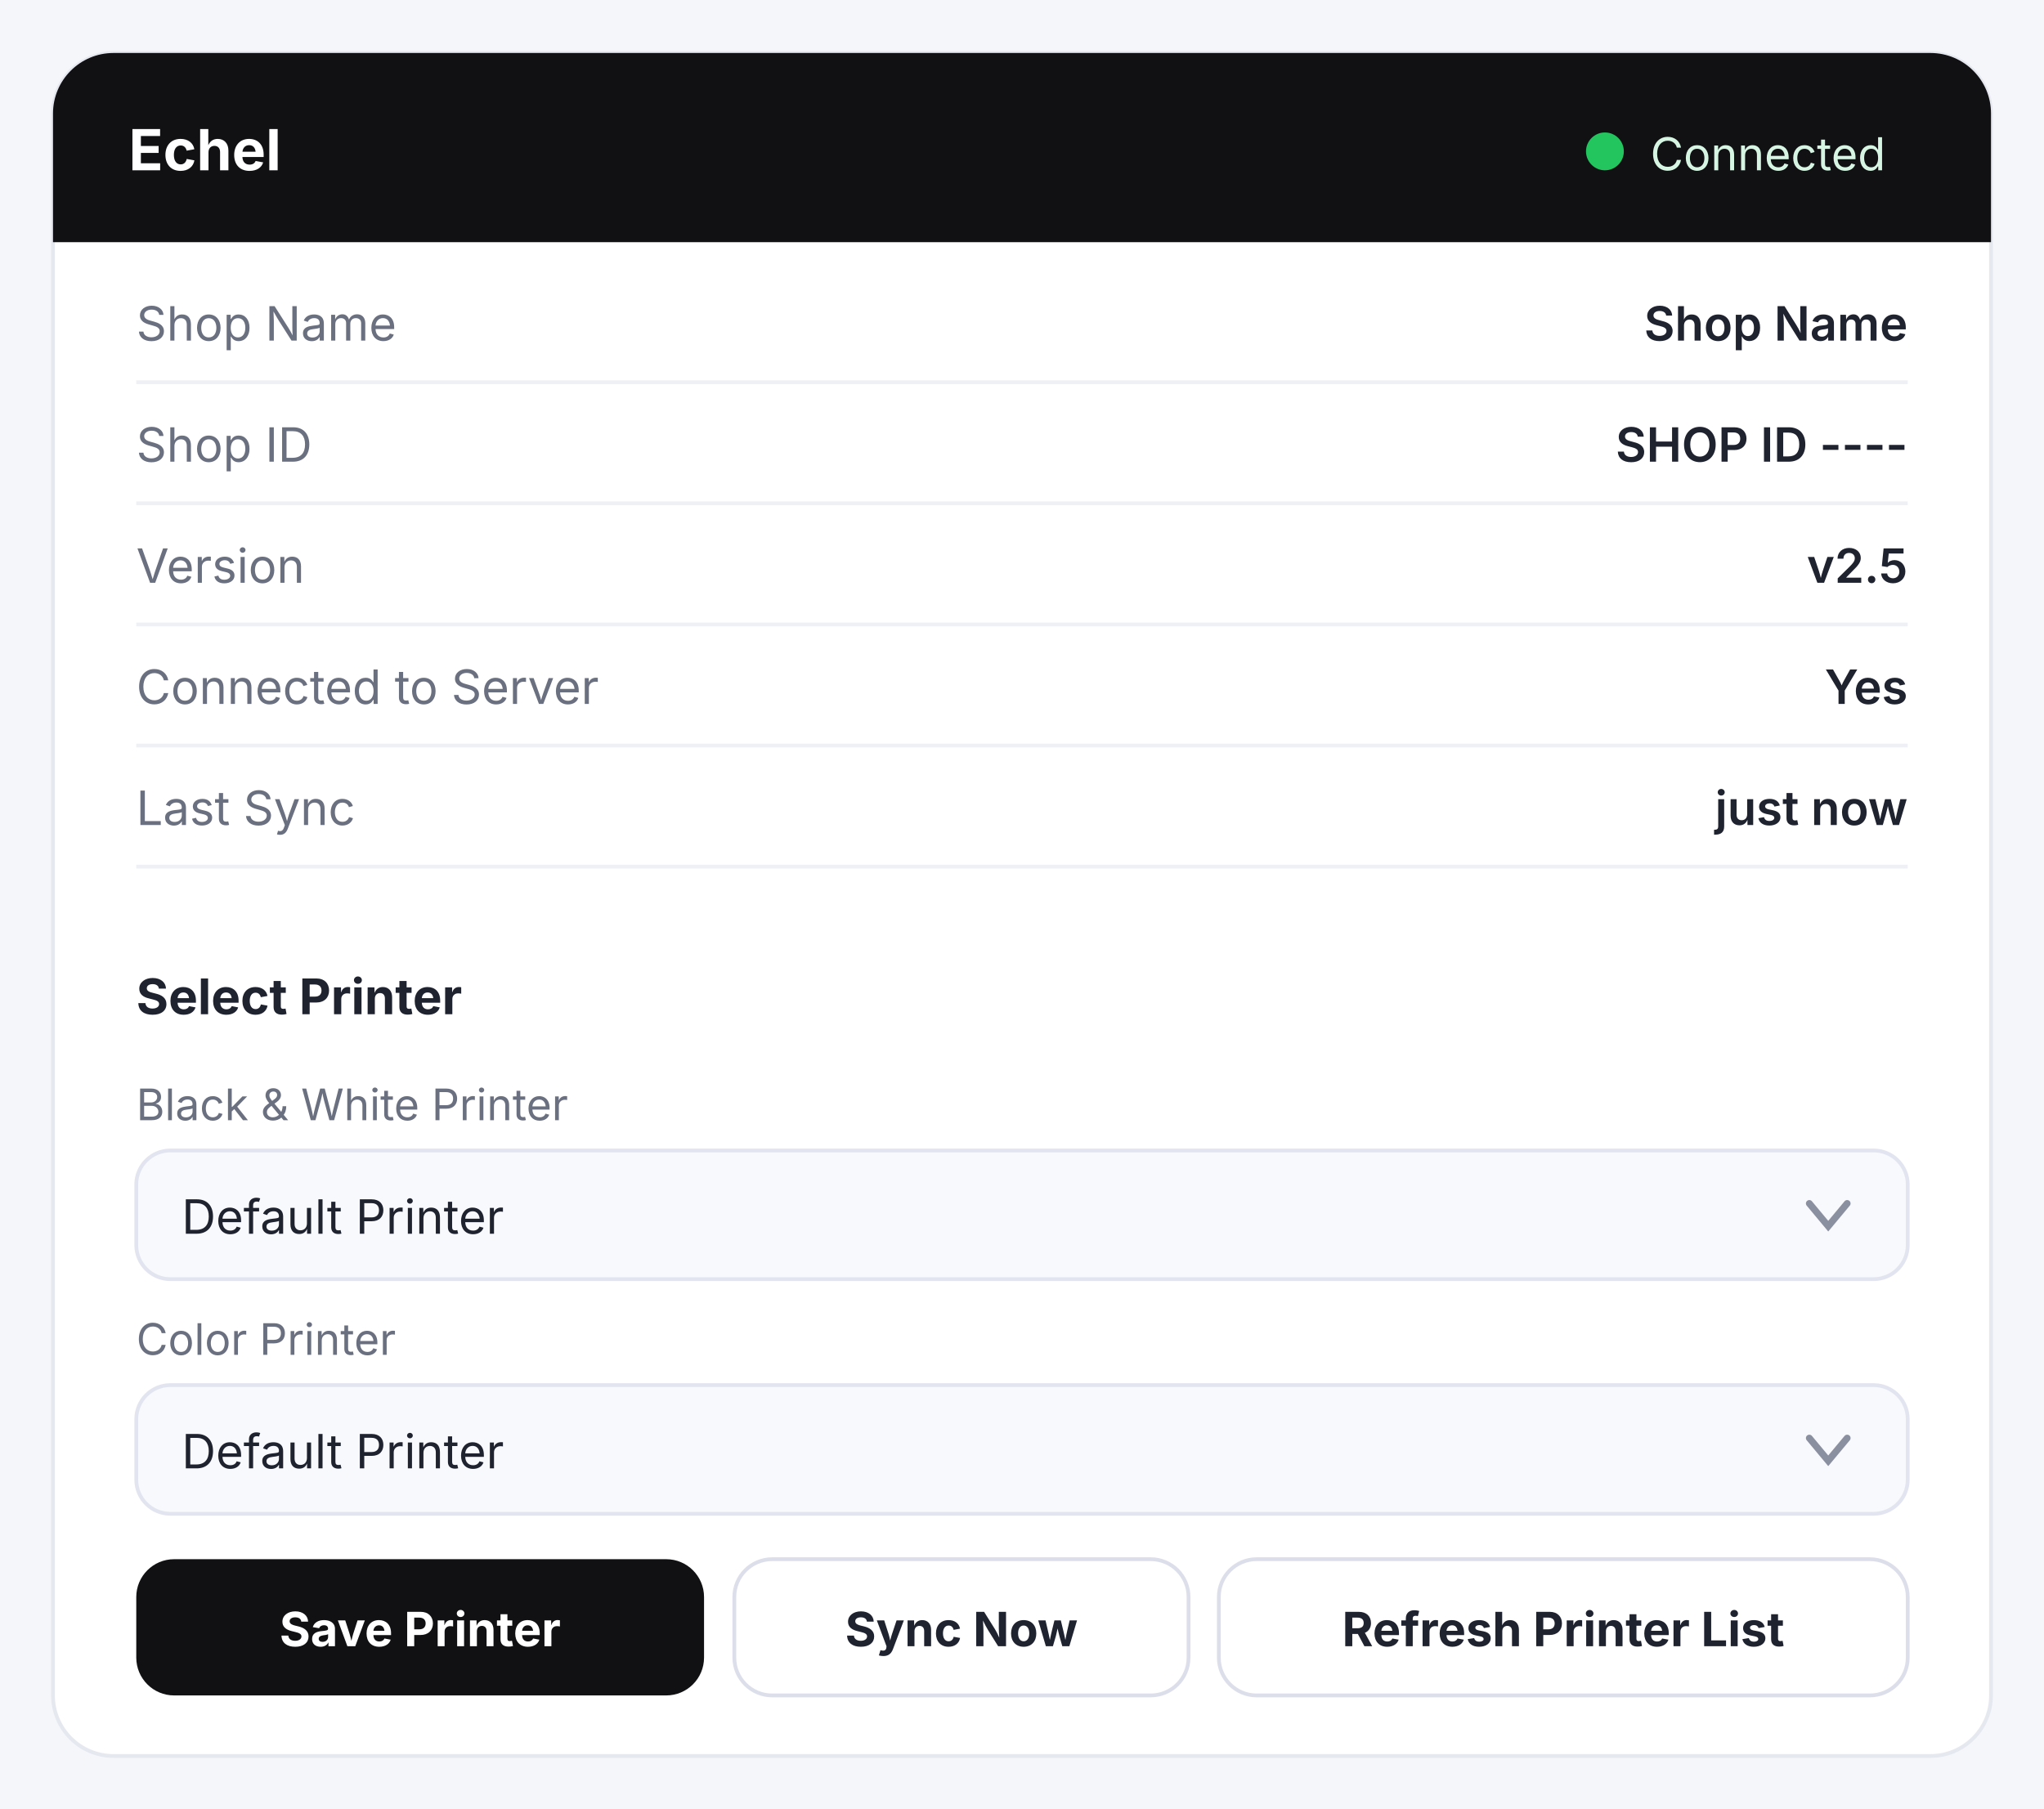
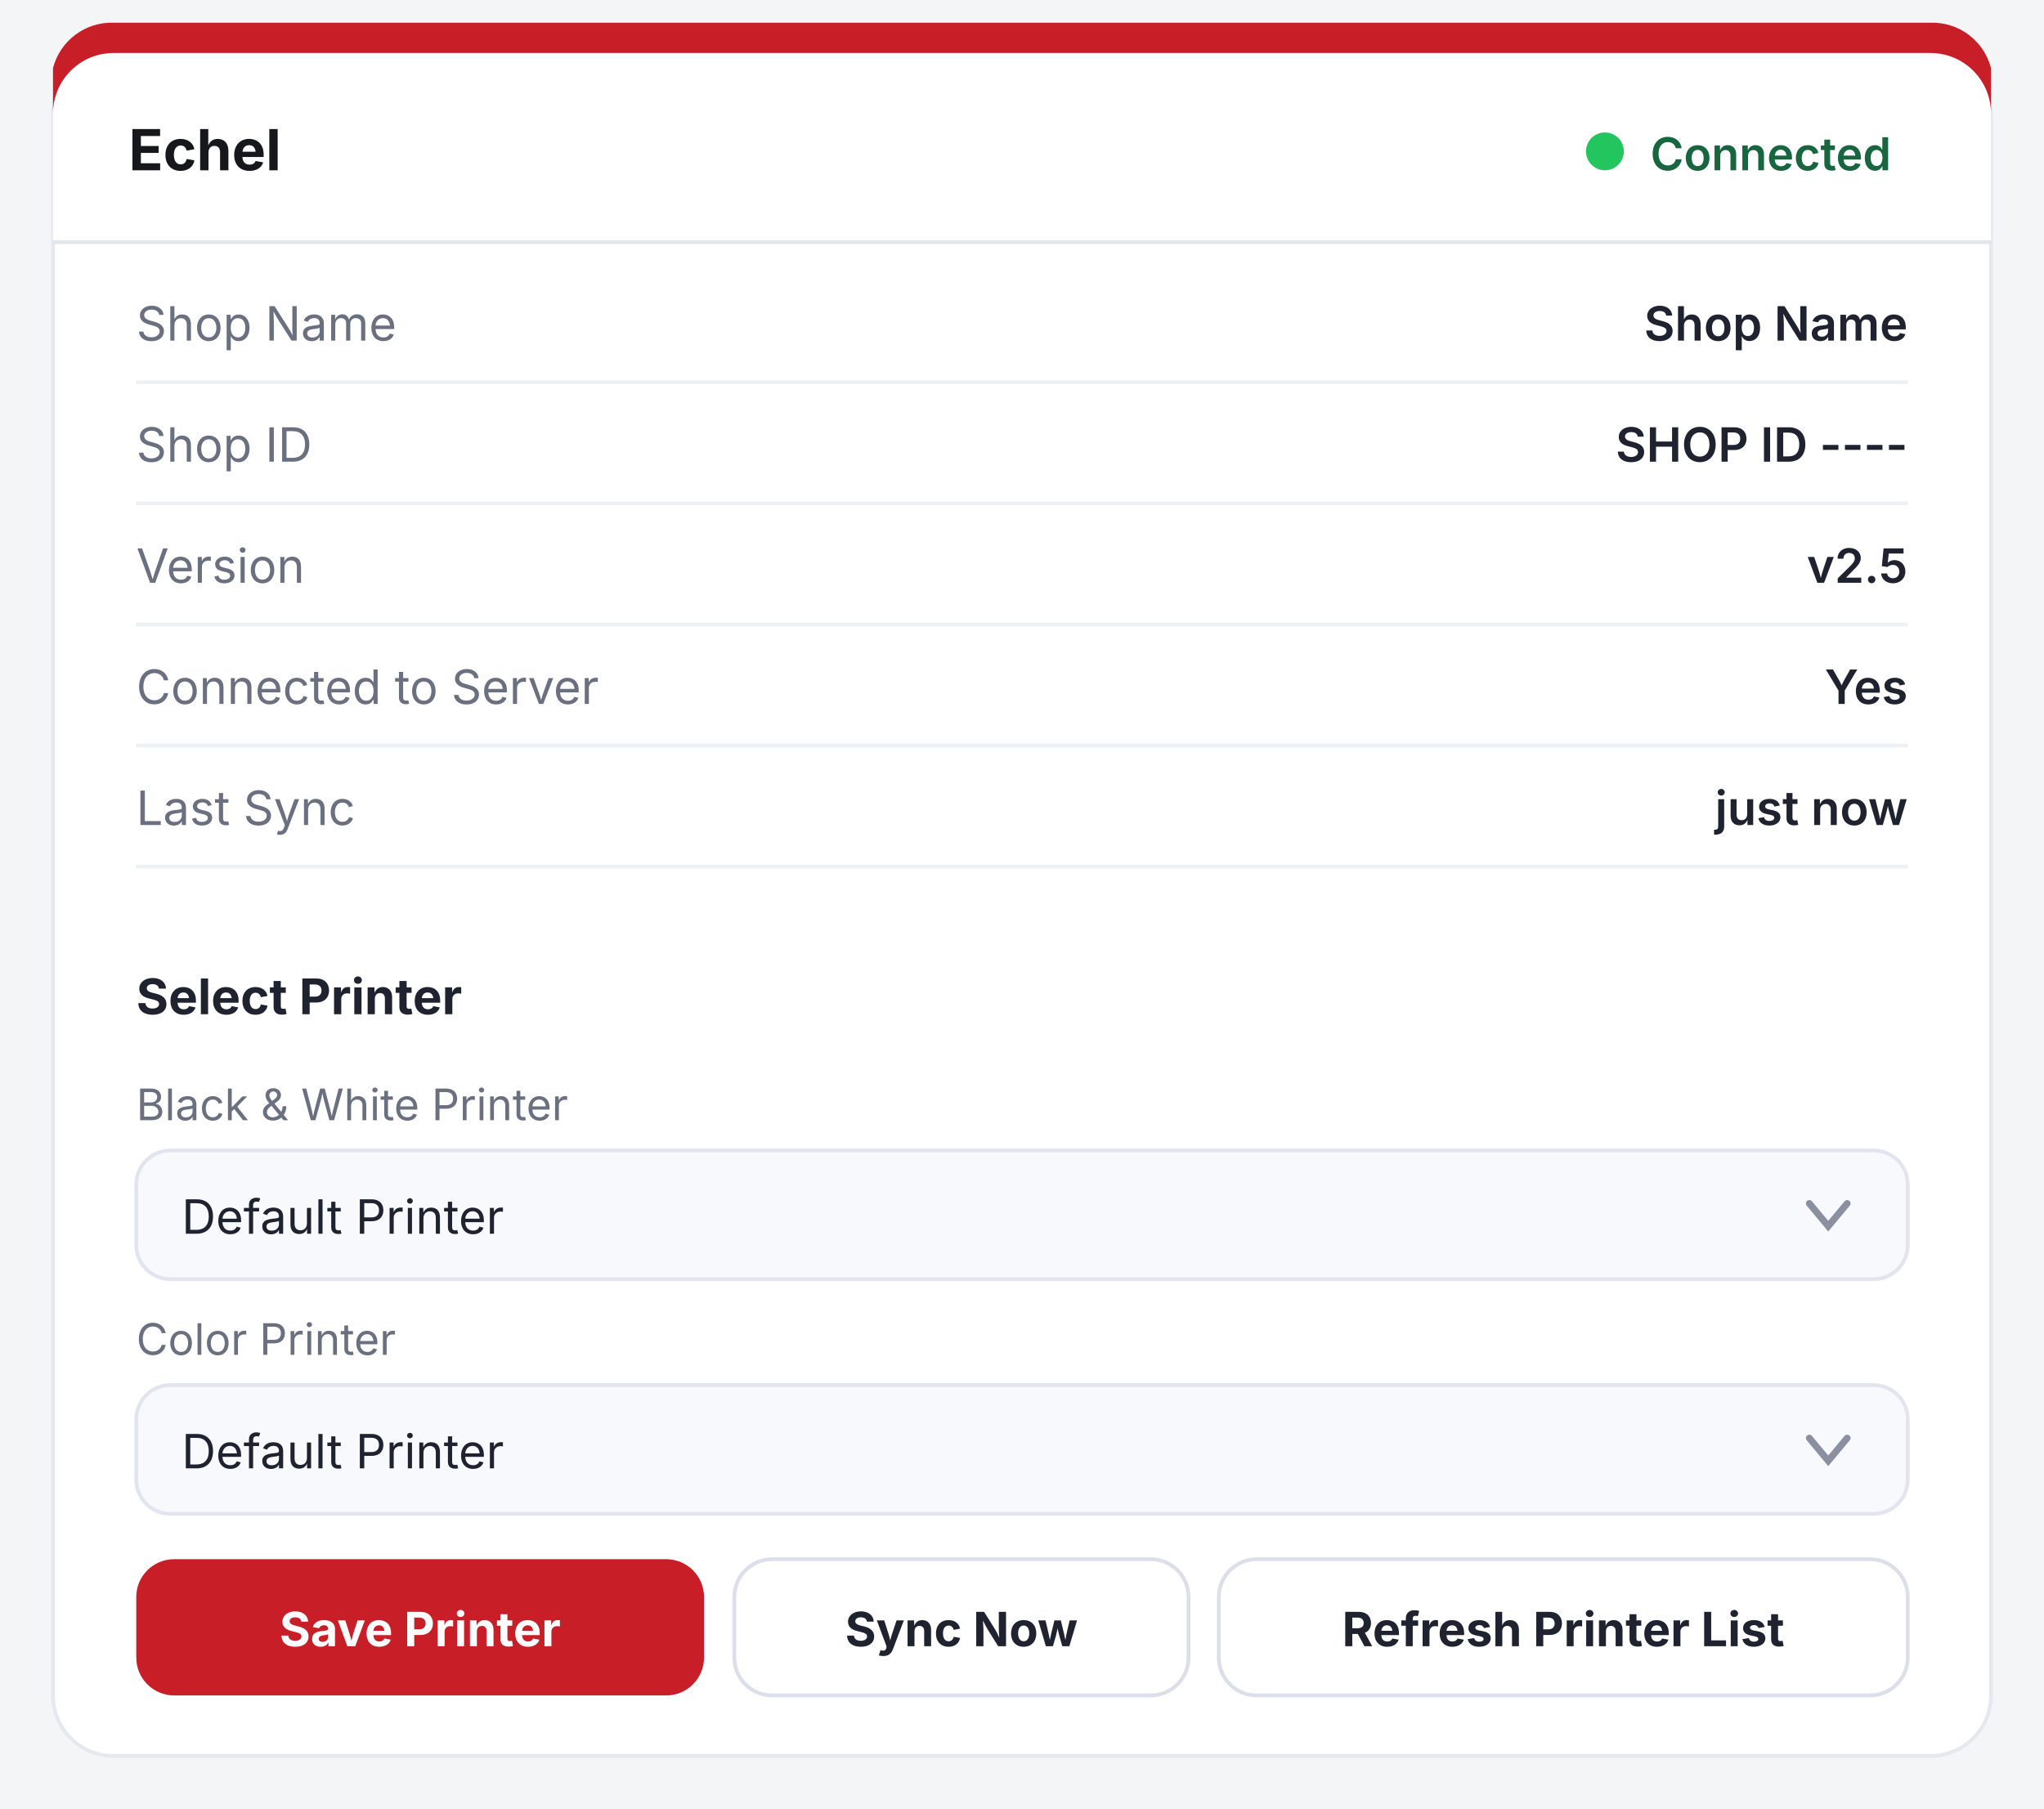
<svg xmlns="http://www.w3.org/2000/svg" width="540" height="478" viewBox="0 0 540 478" role="img">
  <rect x="0" y="0" width="540" height="478" rx="0" fill="#ffffff" opacity="1" />
-   <rect x="0" y="0" width="540" height="478" rx="0" fill="#f5f6fa" opacity="1" />
+   <rect x="0" y="0" width="540" height="478" rx="0" fill="#f4f5f6" opacity="1" />
  <rect x="14" y="14" width="512" height="450" rx="16" fill="#ffffff" stroke="#e6e8f0" stroke-width="1" opacity="1" />
-   <path d="M14 30a16 16 0 0 1 16-16h480a16 16 0 0 1 16 16v34H14z" fill="#111114" />
-   <text x="34" y="45" font-family="Segoe UI,Inter,system-ui,sans-serif" font-size="15" fill="#ffffff" font-weight="700" text-anchor="start" opacity="1">Echel</text>
+   <path d="M14 30a16 16 0 0 1 16-16h480a16 16 0 0 1 16 16v34H14z" fill="#ffffff" />
+   <path d="M14 30a16 16 0 0 1 16-16h480a16 16 0 0 1 16 16v-12a16 16 0 0 0-16-12H30a16 16 0 0 0-16 12z" fill="#c81e28" />
+   <line x1="14" y1="64" x2="526" y2="64" stroke="#e3e6e9" />
+   <text x="34" y="45" font-family="Segoe UI,Inter,system-ui,sans-serif" font-size="15" fill="#16181b" font-weight="700" text-anchor="start" opacity="1">Echel</text>
  <circle cx="424" cy="40" r="5" fill="#22c55e" />
-   <text x="436" y="45" font-family="Segoe UI,Inter,system-ui,sans-serif" font-size="12" fill="#d7f5e3" font-weight="400" text-anchor="start" opacity="1">Connected</text>
+   <text x="436" y="45" font-family="Segoe UI,Inter,system-ui,sans-serif" font-size="12" fill="#17663f" font-weight="600" text-anchor="start" opacity="1">Connected</text>
  <text x="36" y="90" font-family="Segoe UI,Inter,system-ui,sans-serif" font-size="12.5" fill="#6b7080" font-weight="400" text-anchor="start" opacity="1">Shop Name</text>
  <text x="504" y="90" font-family="Segoe UI,Inter,system-ui,sans-serif" font-size="12.5" fill="#1f2330" font-weight="600" text-anchor="end" opacity="1">Shop Name</text>
  <line x1="36" y1="101" x2="504" y2="101" stroke="#eef0f6" />
  <text x="36" y="122" font-family="Segoe UI,Inter,system-ui,sans-serif" font-size="12.5" fill="#6b7080" font-weight="400" text-anchor="start" opacity="1">Shop ID</text>
  <text x="504" y="122" font-family="Segoe UI,Inter,system-ui,sans-serif" font-size="12.5" fill="#1f2330" font-weight="600" text-anchor="end" opacity="1">SHOP ID ----</text>
  <line x1="36" y1="133" x2="504" y2="133" stroke="#eef0f6" />
  <text x="36" y="154" font-family="Segoe UI,Inter,system-ui,sans-serif" font-size="12.5" fill="#6b7080" font-weight="400" text-anchor="start" opacity="1">Version</text>
  <text x="504" y="154" font-family="Segoe UI,Inter,system-ui,sans-serif" font-size="12.5" fill="#1f2330" font-weight="600" text-anchor="end" opacity="1">v2.5</text>
  <line x1="36" y1="165" x2="504" y2="165" stroke="#eef0f6" />
  <text x="36" y="186" font-family="Segoe UI,Inter,system-ui,sans-serif" font-size="12.5" fill="#6b7080" font-weight="400" text-anchor="start" opacity="1">Connected to Server</text>
  <text x="504" y="186" font-family="Segoe UI,Inter,system-ui,sans-serif" font-size="12.5" fill="#1f2330" font-weight="600" text-anchor="end" opacity="1">Yes</text>
  <line x1="36" y1="197" x2="504" y2="197" stroke="#eef0f6" />
  <text x="36" y="218" font-family="Segoe UI,Inter,system-ui,sans-serif" font-size="12.5" fill="#6b7080" font-weight="400" text-anchor="start" opacity="1">Last Sync</text>
  <text x="504" y="218" font-family="Segoe UI,Inter,system-ui,sans-serif" font-size="12.5" fill="#1f2330" font-weight="600" text-anchor="end" opacity="1">just now</text>
  <line x1="36" y1="229" x2="504" y2="229" stroke="#eef0f6" />
  <text x="36" y="268" font-family="Segoe UI,Inter,system-ui,sans-serif" font-size="13" fill="#1f2330" font-weight="700" text-anchor="start" opacity="1">Select Printer</text>
  <text x="36" y="296" font-family="Segoe UI,Inter,system-ui,sans-serif" font-size="11.5" fill="#6b7080" font-weight="400" text-anchor="start" opacity="1">Black &amp; White Printer</text>
  <rect x="36" y="304" width="468" height="34" rx="9" fill="#f8f9fc" stroke="#e2e5ef" stroke-width="1" opacity="1" />
  <text x="48" y="326" font-family="Segoe UI,Inter,system-ui,sans-serif" font-size="12.5" fill="#1f2330" font-weight="400" text-anchor="start" opacity="1">Default Printer</text>
  <path d="M478 318 l5 6 l5 -6" stroke="#8b90a0" stroke-width="1.8" fill="none" stroke-linecap="round" />
  <text x="36" y="358" font-family="Segoe UI,Inter,system-ui,sans-serif" font-size="11.5" fill="#6b7080" font-weight="400" text-anchor="start" opacity="1">Color Printer</text>
  <rect x="36" y="366" width="468" height="34" rx="9" fill="#f8f9fc" stroke="#e2e5ef" stroke-width="1" opacity="1" />
  <text x="48" y="388" font-family="Segoe UI,Inter,system-ui,sans-serif" font-size="12.5" fill="#1f2330" font-weight="400" text-anchor="start" opacity="1">Default Printer</text>
  <path d="M478 380 l5 6 l5 -6" stroke="#8b90a0" stroke-width="1.8" fill="none" stroke-linecap="round" />
-   <rect x="36" y="412" width="150" height="36" rx="10" fill="#111114" opacity="1" />
+   <rect x="36" y="412" width="150" height="36" rx="10" fill="#c81e28" opacity="1" />
  <text x="111.0" y="435" font-family="Segoe UI,Inter,system-ui,sans-serif" font-size="12.5" fill="#ffffff" font-weight="700" text-anchor="middle" opacity="1">Save Printer</text>
  <rect x="194" y="412" width="120" height="36" rx="10" fill="#ffffff" stroke="#dcdfea" stroke-width="1" opacity="1" />
  <text x="254.0" y="435" font-family="Segoe UI,Inter,system-ui,sans-serif" font-size="12.5" fill="#1f2330" font-weight="700" text-anchor="middle" opacity="1">Sync Now</text>
  <rect x="322" y="412" width="182" height="36" rx="10" fill="#ffffff" stroke="#dcdfea" stroke-width="1" opacity="1" />
  <text x="413.0" y="435" font-family="Segoe UI,Inter,system-ui,sans-serif" font-size="12.5" fill="#1f2330" font-weight="700" text-anchor="middle" opacity="1">Refresh Printer List</text>
</svg>
